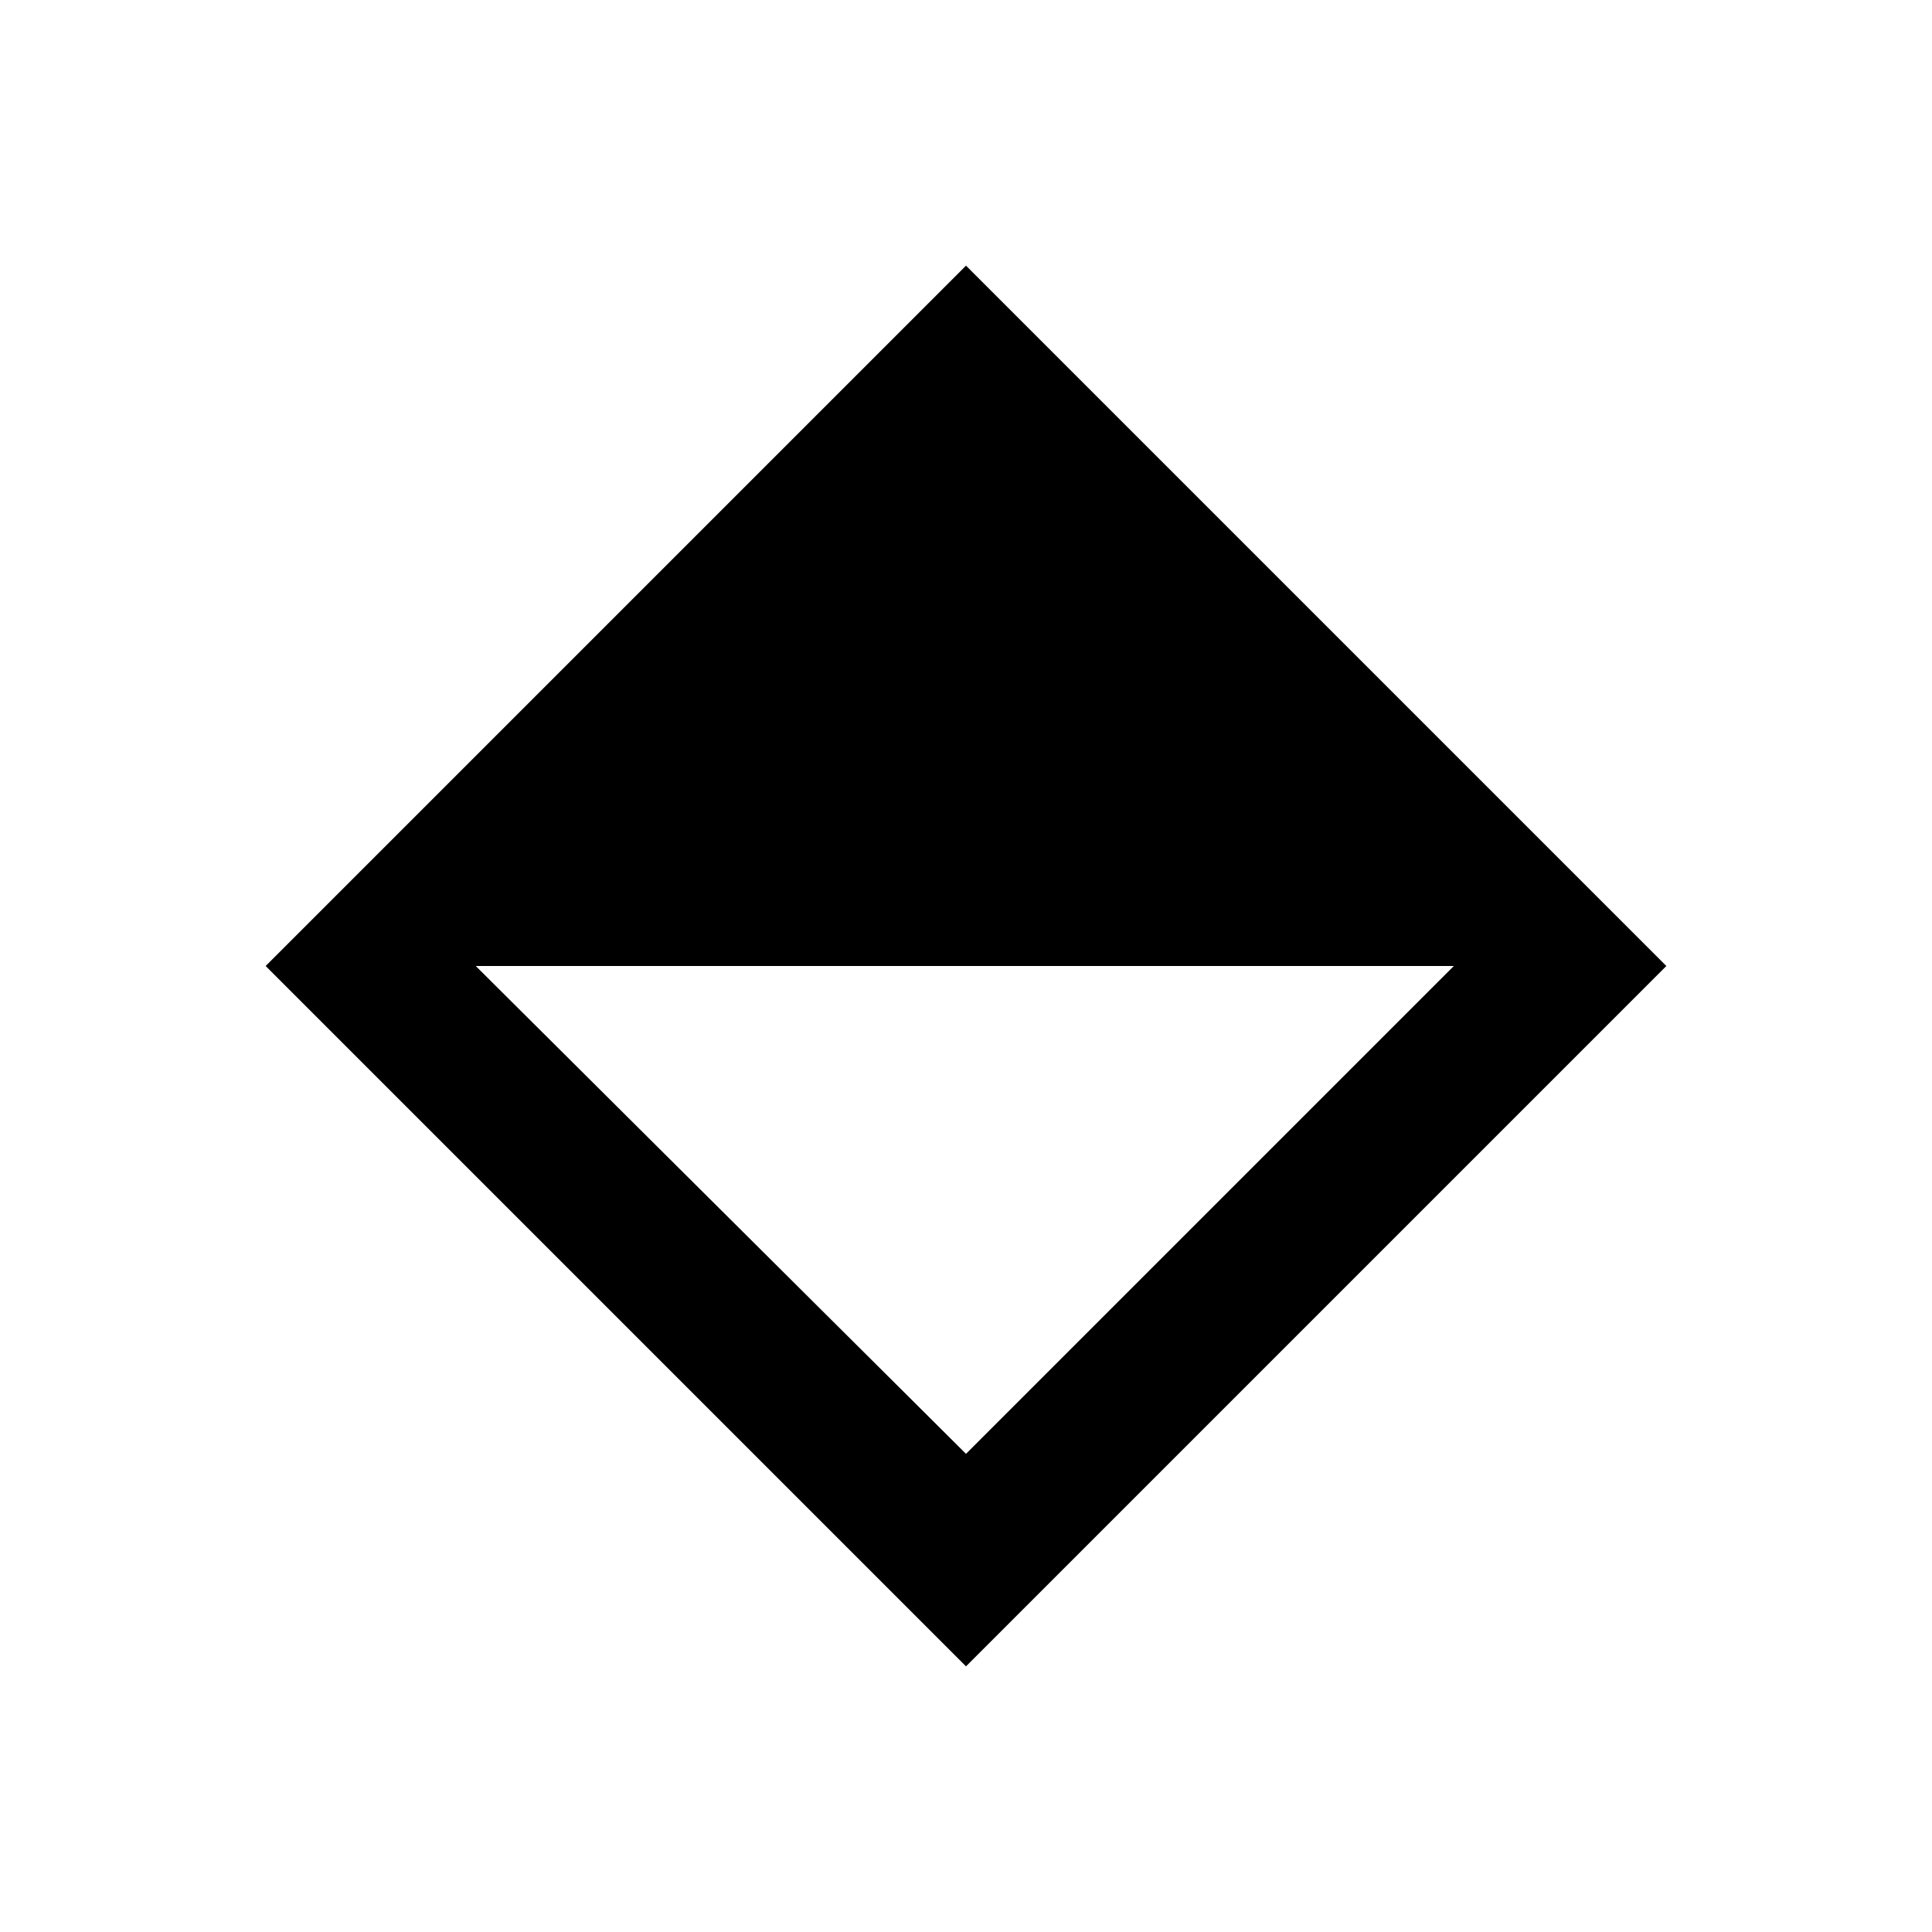
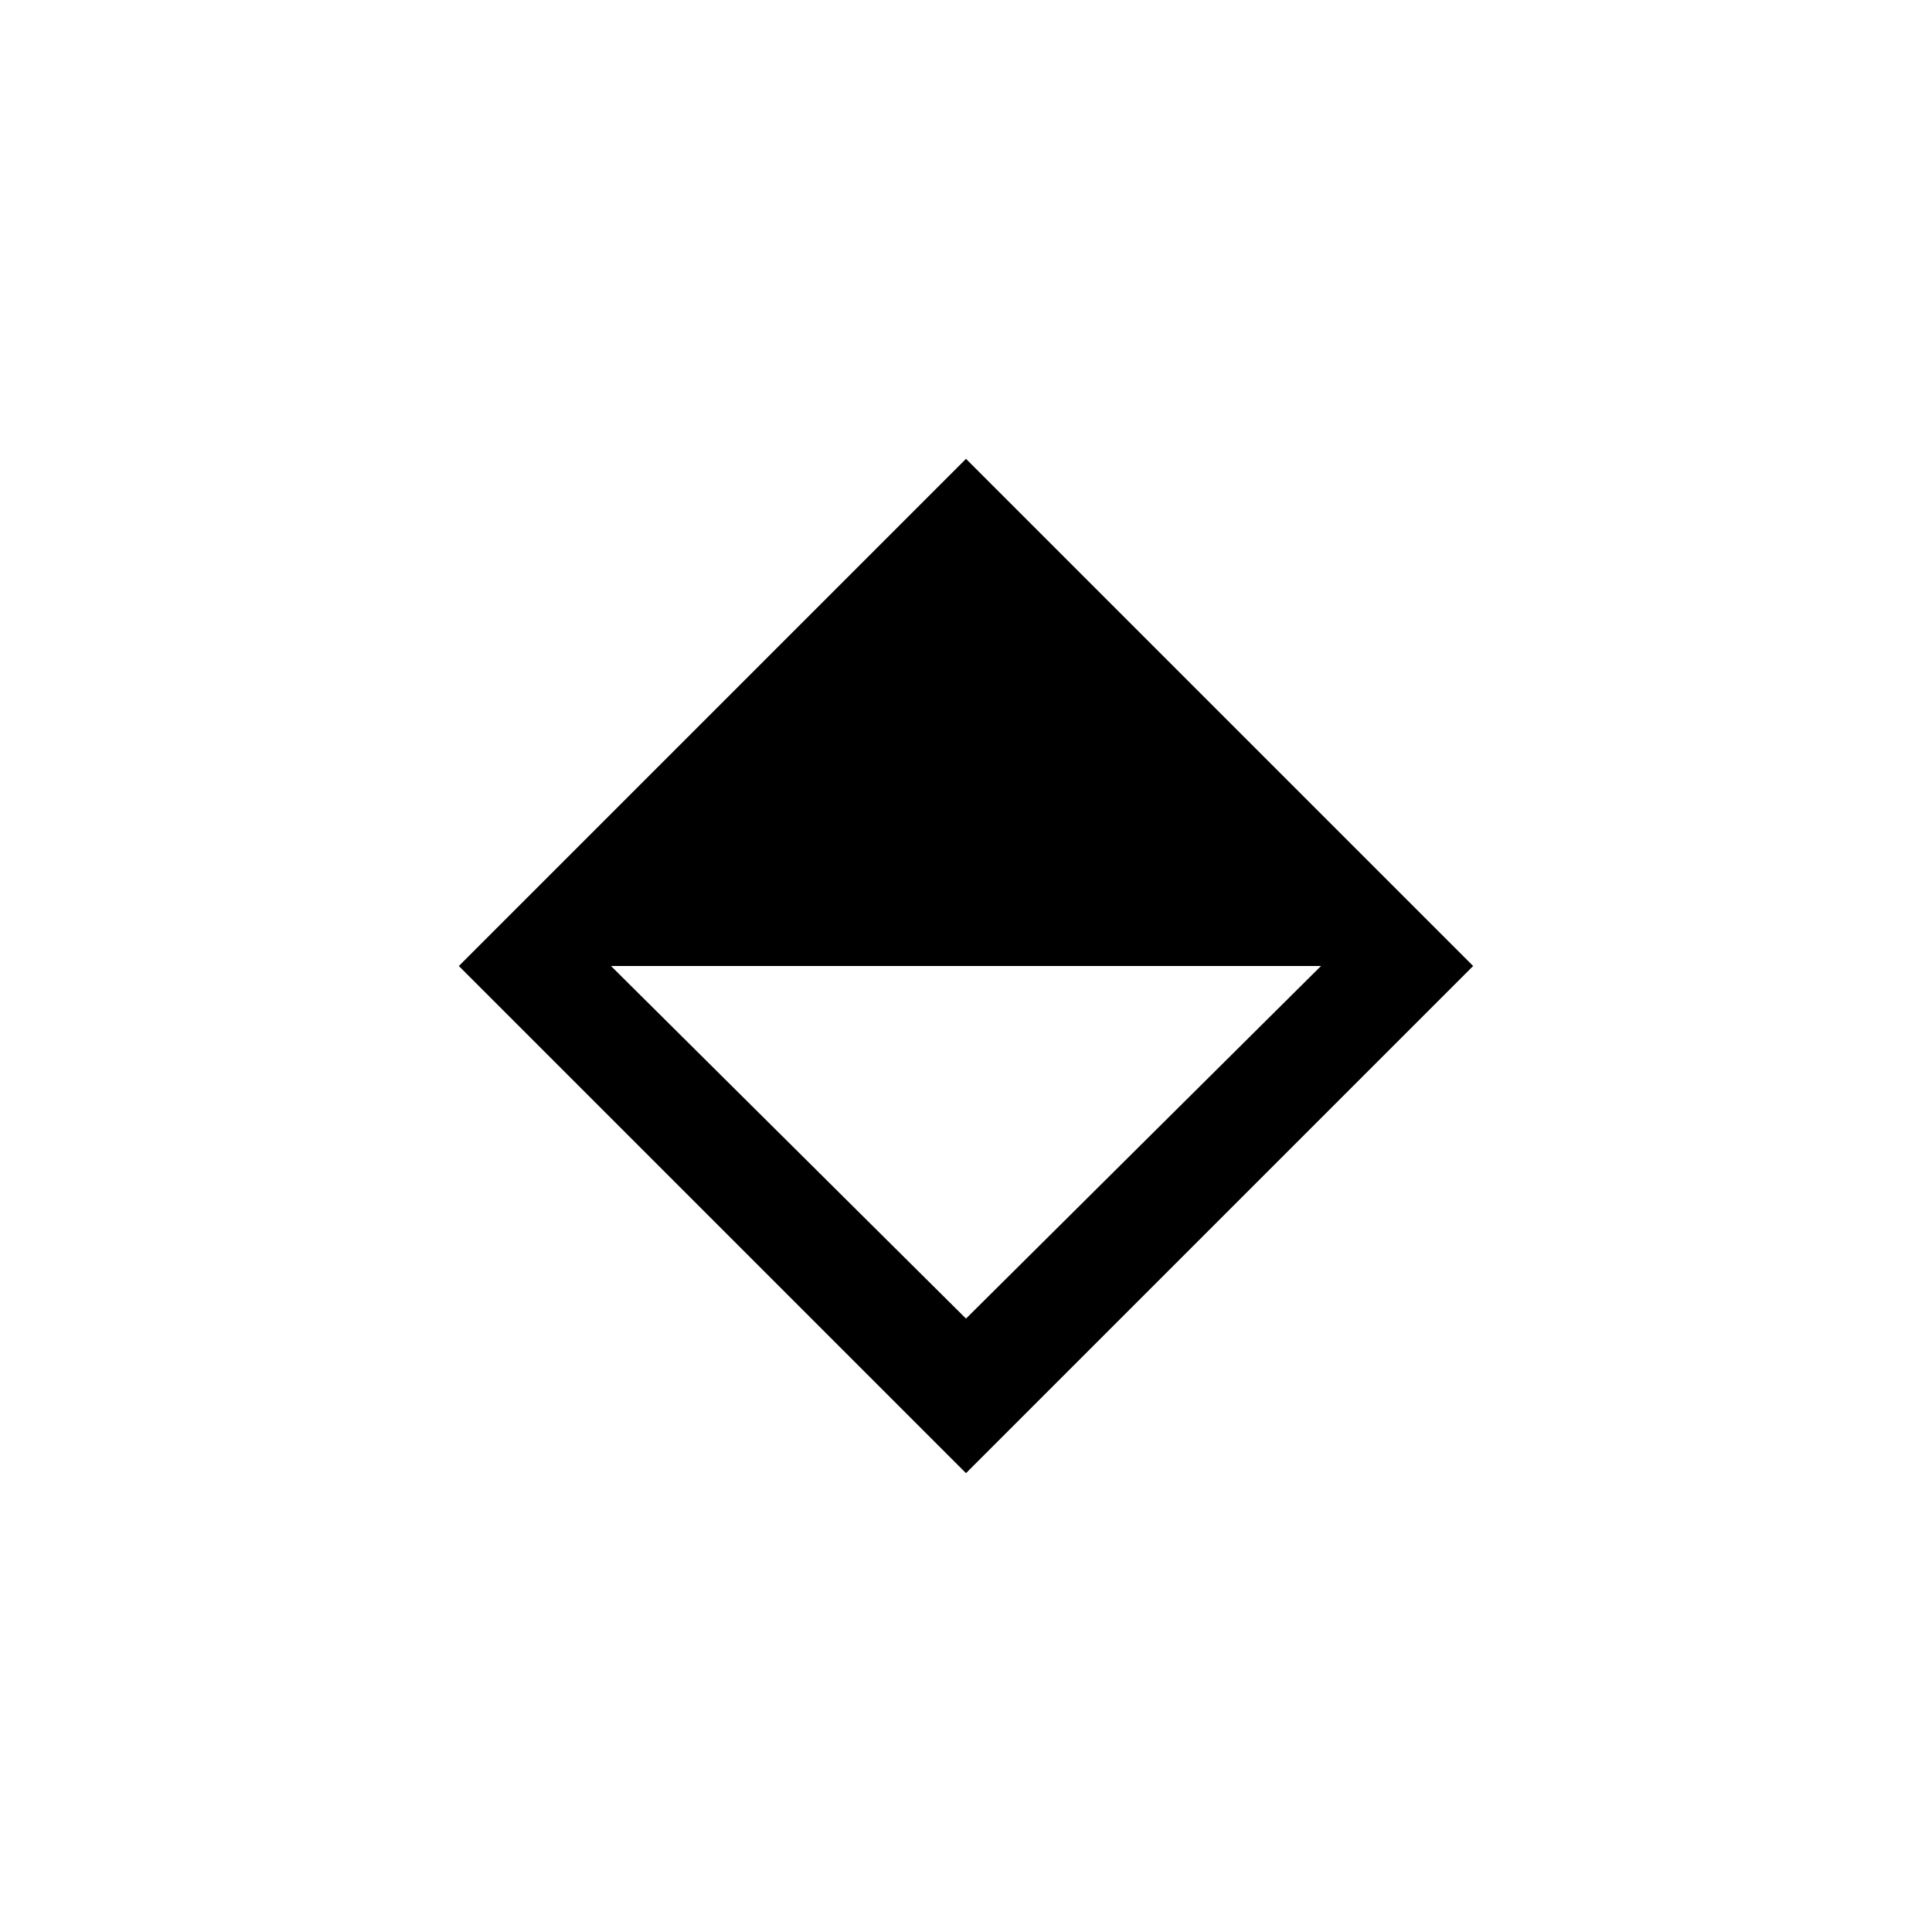
<svg xmlns="http://www.w3.org/2000/svg" version="1.1" id="Layer_5" x="0px" y="0px" viewBox="0 0 80 80" style="enable-background:new 0 0 80 80;" xml:space="preserve">
-   <path d="M40,11L11,40l29,29l29-29L40,11z M40,60.2L19.7,40h40.5L40,60.2z" />
+   <path d="M40,19L19,40l21,21l21-21L40,19z M40,54.6L25.3,40h29.4L40,54.6z" />
</svg>
